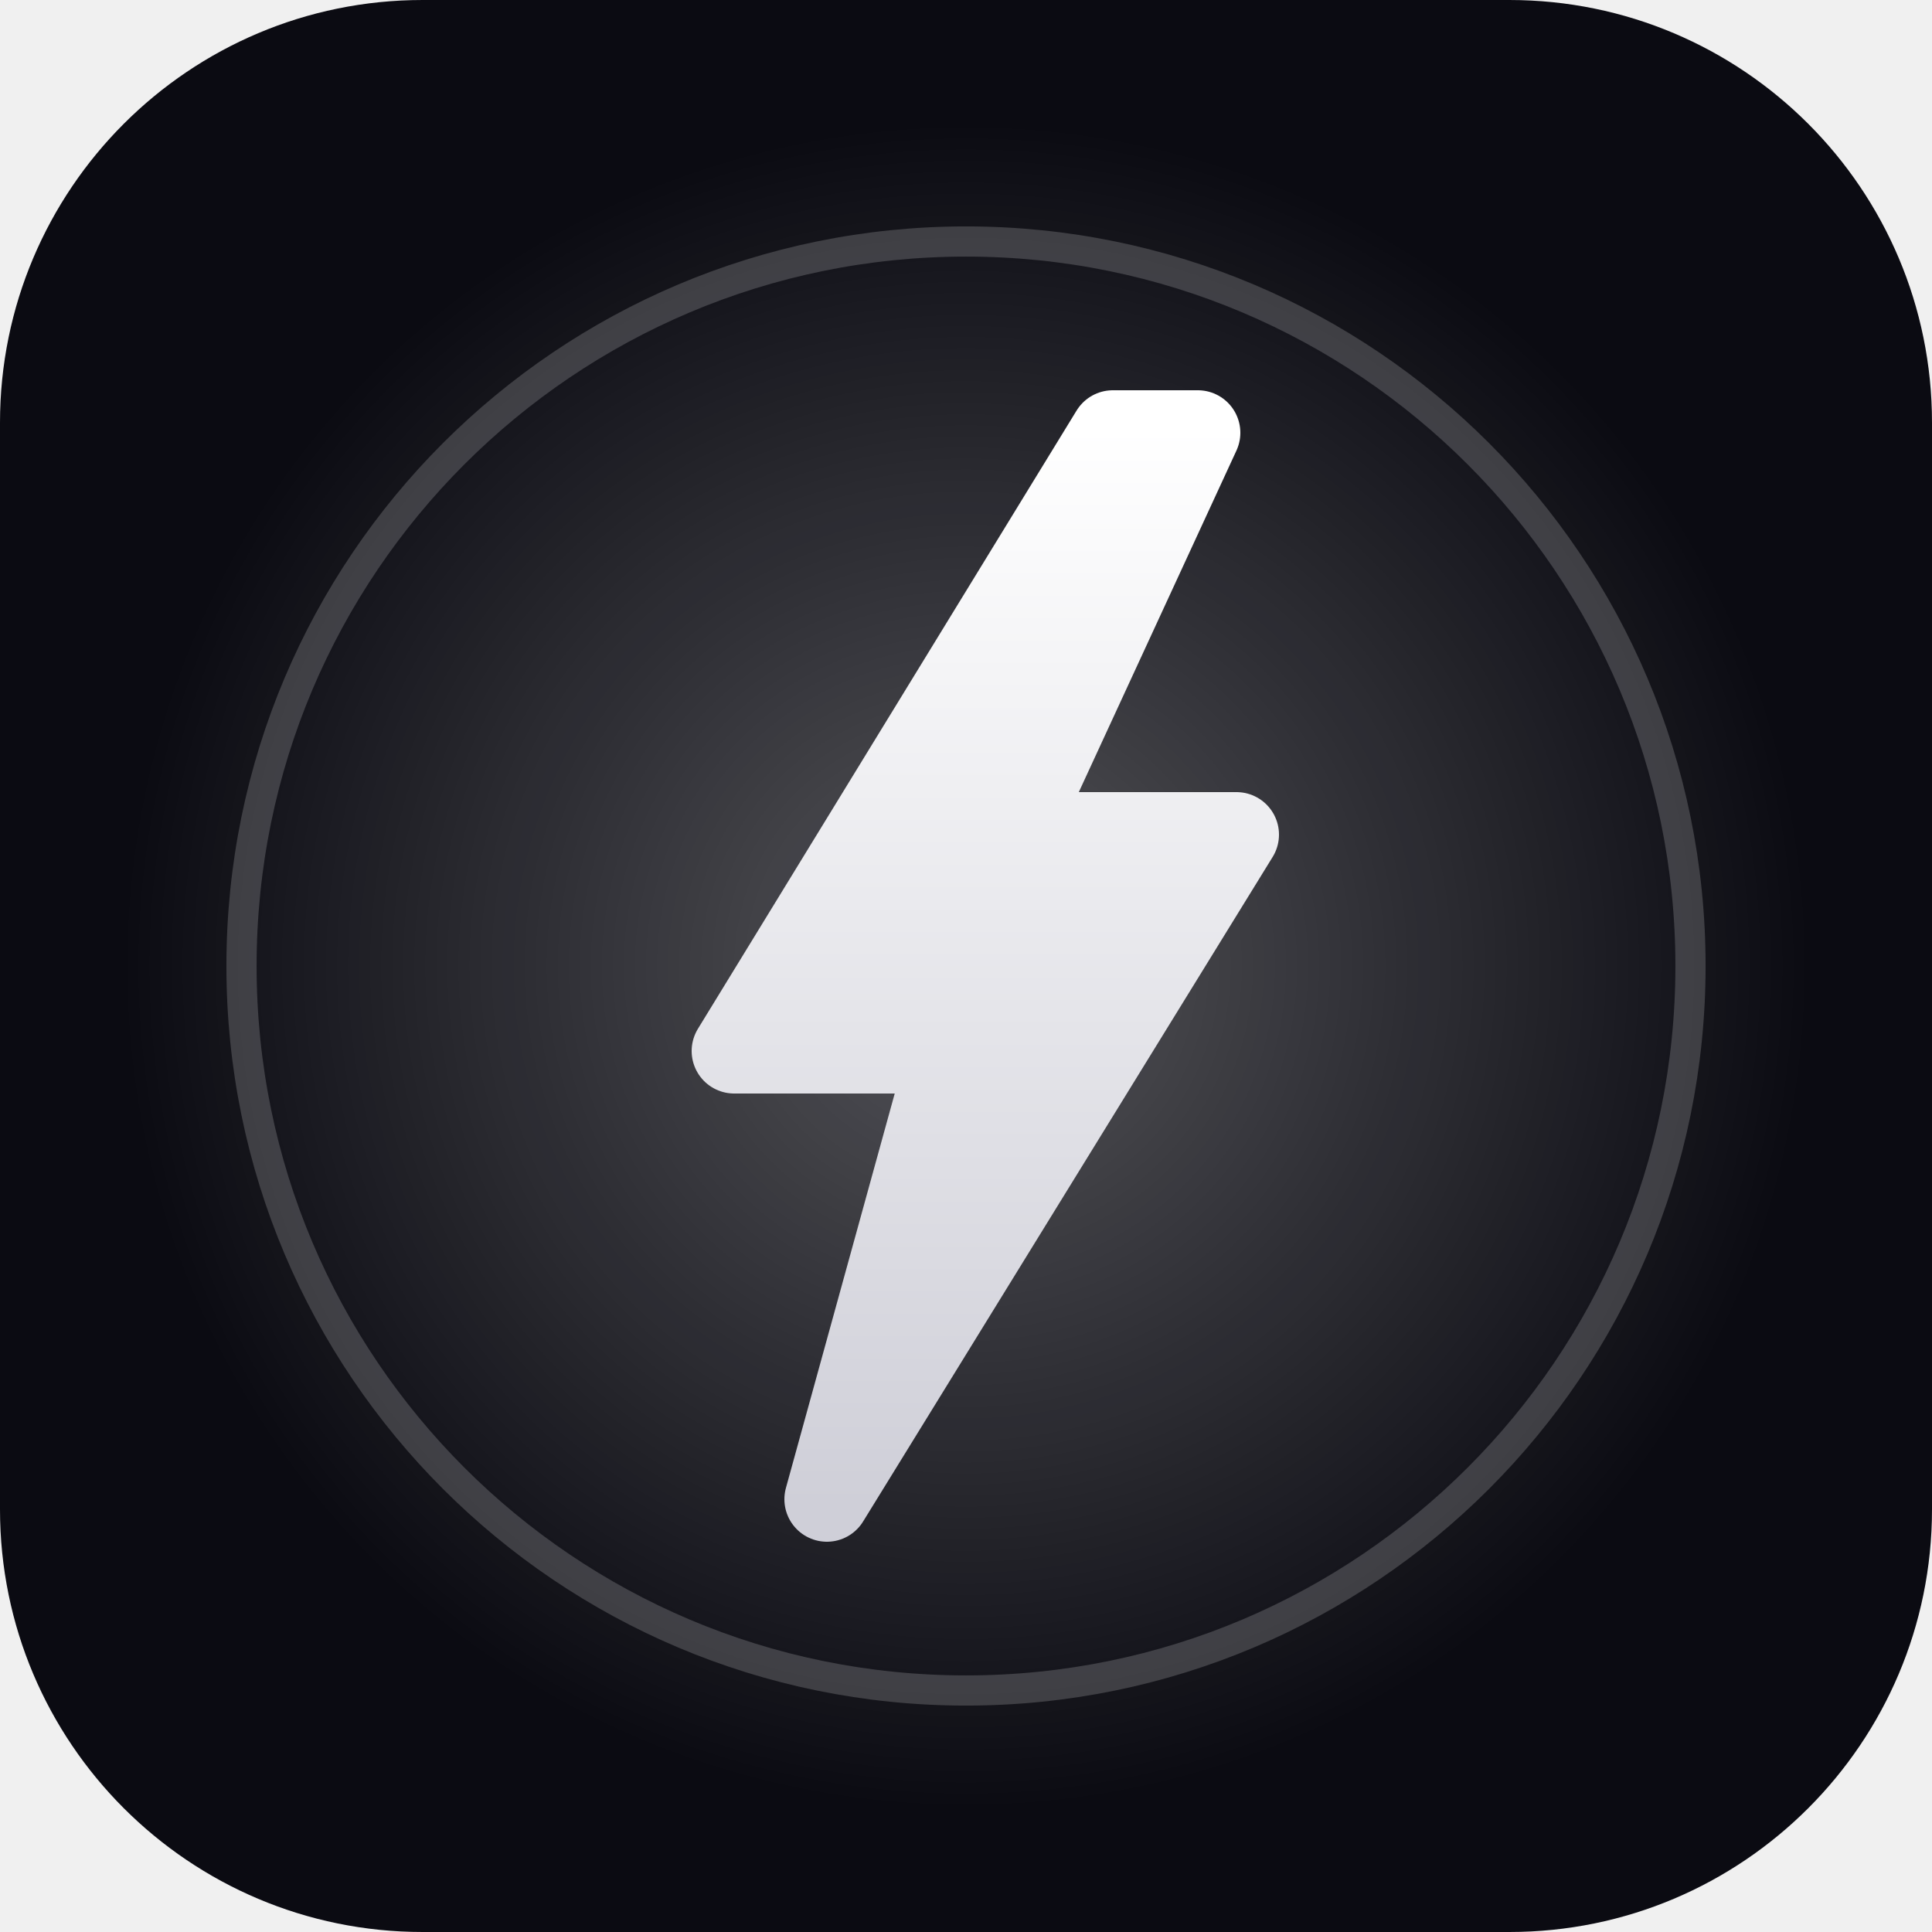
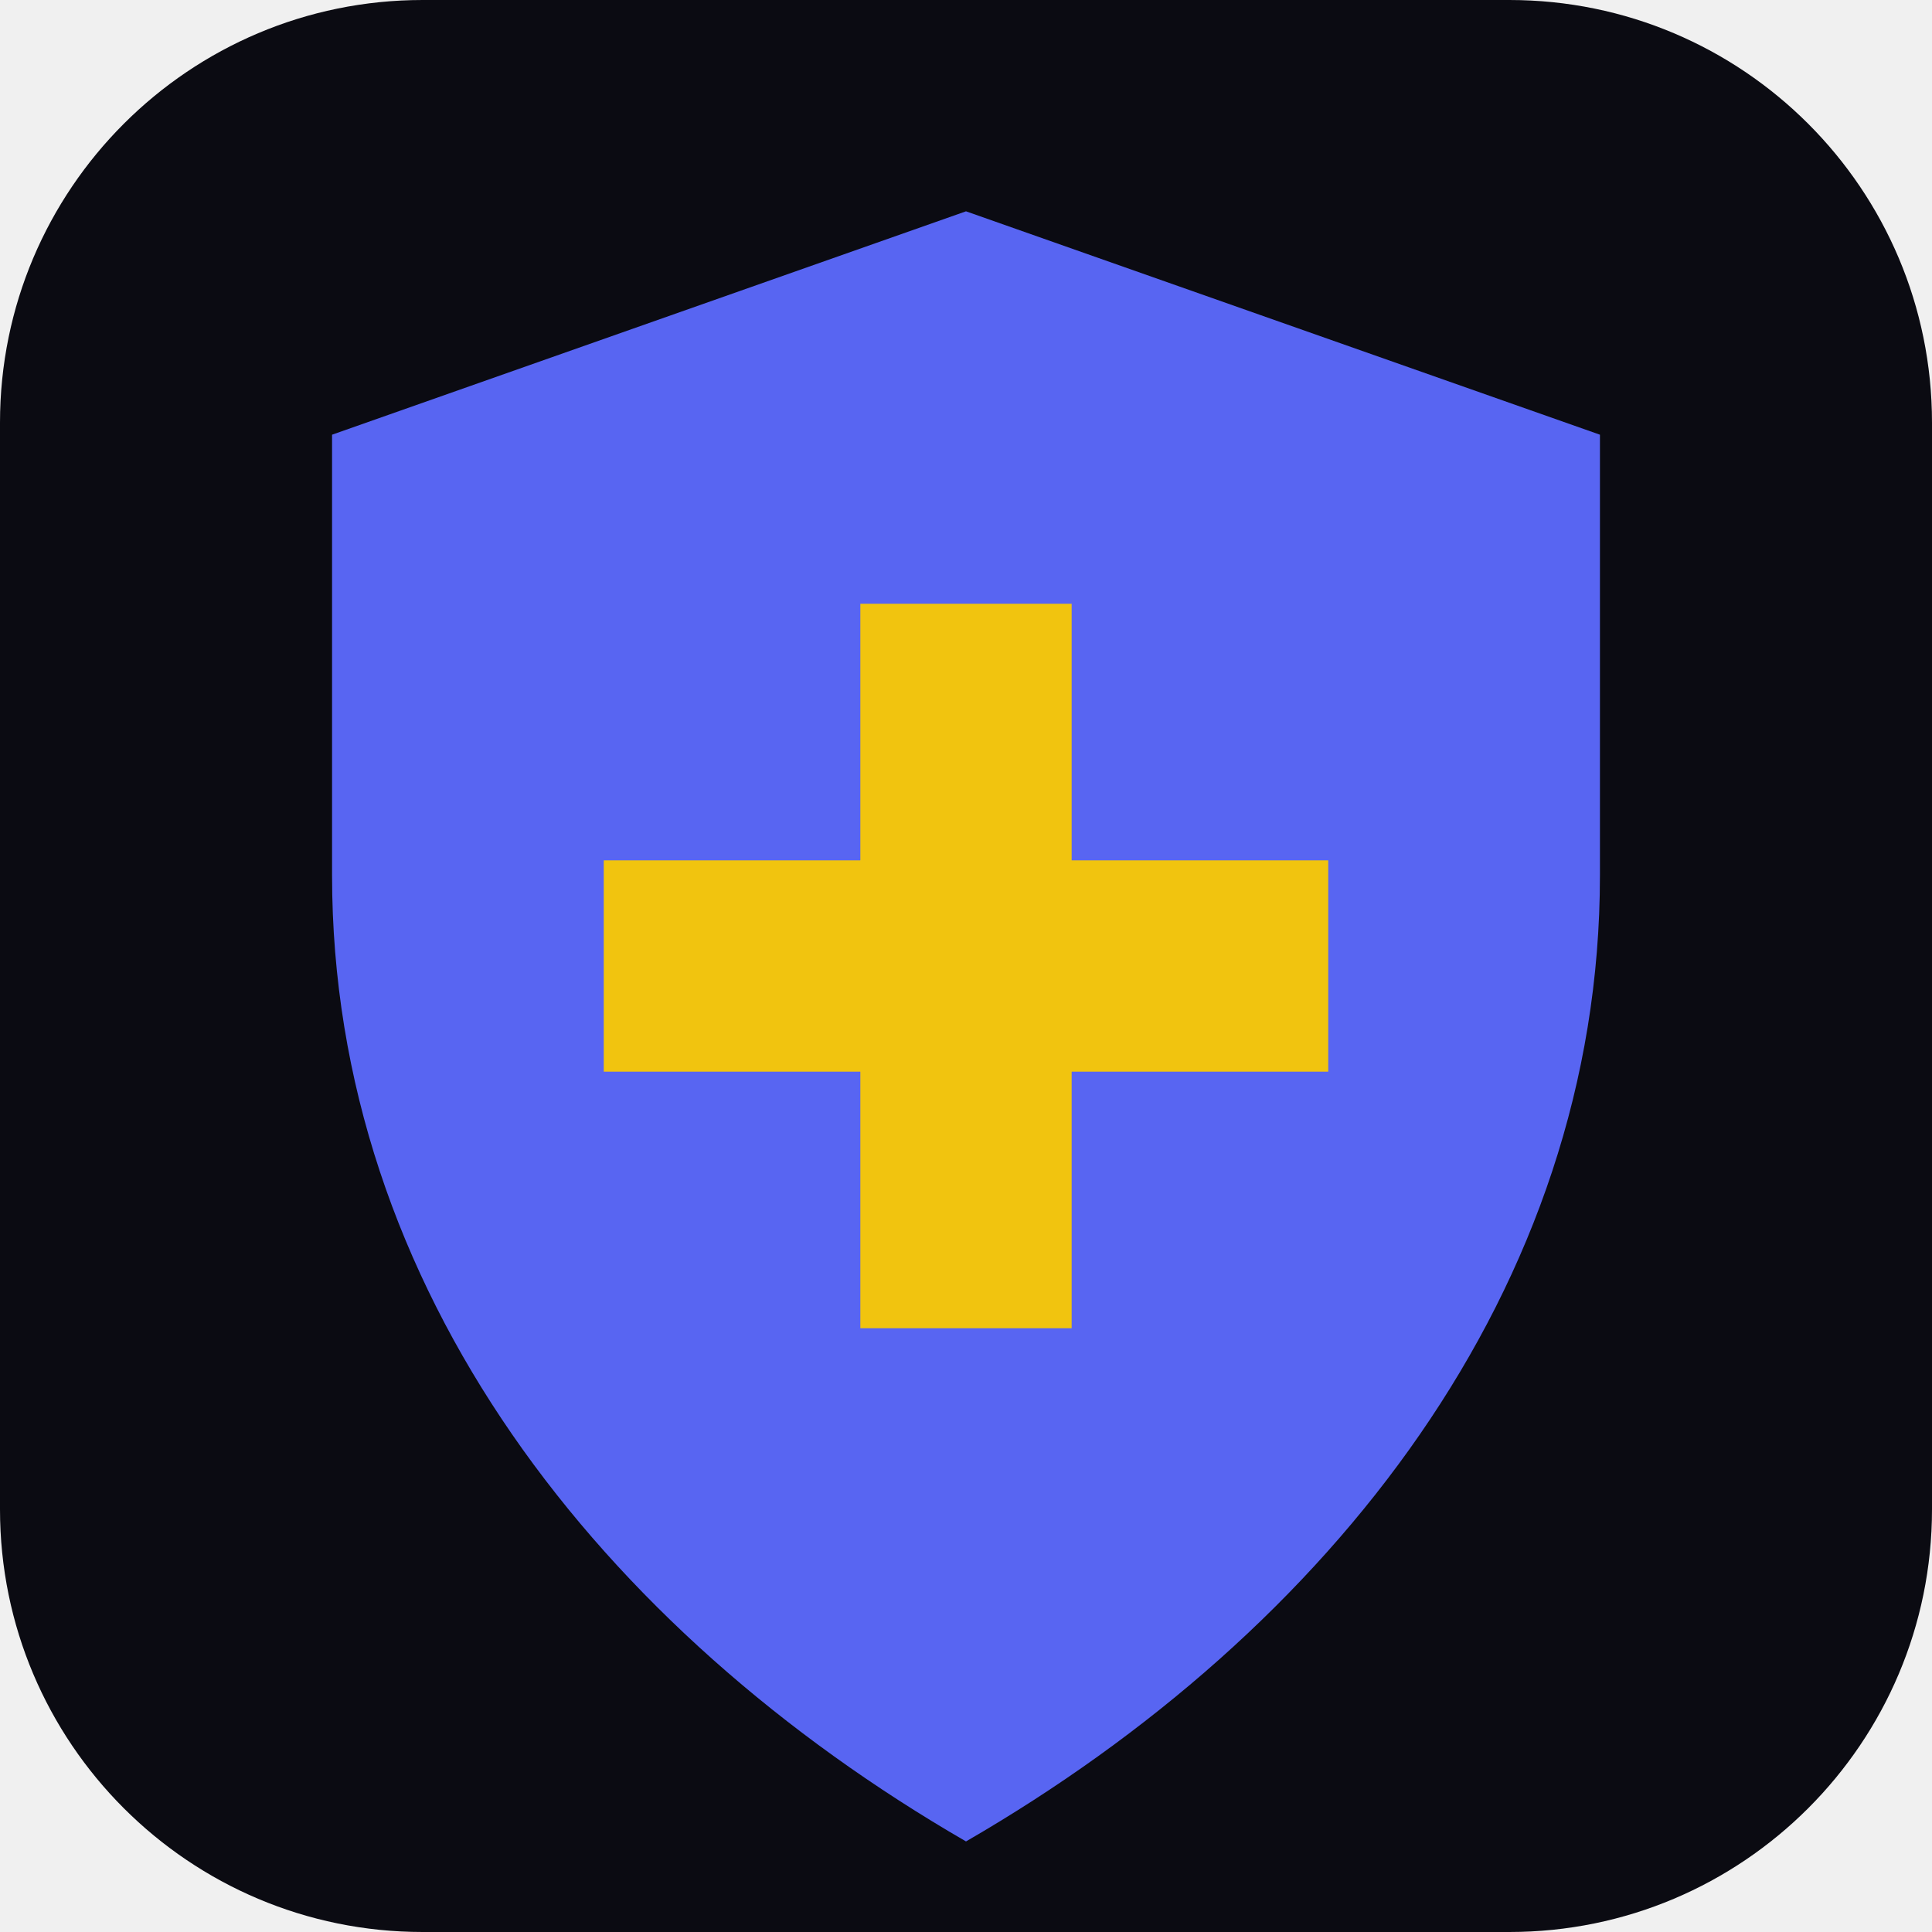
<svg xmlns="http://www.w3.org/2000/svg" viewBox="0 0 64 64">
-   <defs>
-     <radialGradient id="g" cx="0.5" cy="0.5" r="0.5">
-       <stop offset="0" stop-color="#ffffff" stop-opacity="0.3" />
-       <stop offset="1" stop-color="#ffffff" stop-opacity="0" />
-     </radialGradient>
-     <linearGradient id="b" x1="0" y1="0" x2="0" y2="1">
-       <stop offset="0" stop-color="#ffffff" />
-       <stop offset="1" stop-color="#cfcfd8" />
-     </linearGradient>
-   </defs>
  <rect width="64" height="64" rx="14" fill="#0b0b12" />
-   <circle cx="32" cy="32" r="28" fill="url(#g)" />
-   <circle cx="32" cy="32" r="24" fill="none" stroke="#ffffff" stroke-opacity="0.18" stroke-width="1" />
-   <g transform="translate(32,32) scale(0.128) translate(-256,-256)">
-     <polygon points="294,118 196,278 252,278 220,394 326,222 268,222 316,118" fill="url(#b)" stroke="url(#b)" stroke-width="22" stroke-linejoin="round" />
-   </g>
+   <path d="M32 7l21 7.4V29c0 13.7-8.9 25-21 32C19.9 54 11 42.7 11 29V14.4z" fill="#5865F2" />
+   <path d="M28.5 20h7v8.5H44v7h-8.5V44h-7v-8.5H20v-7h8.5z" fill="#F1C40F" />
</svg>
